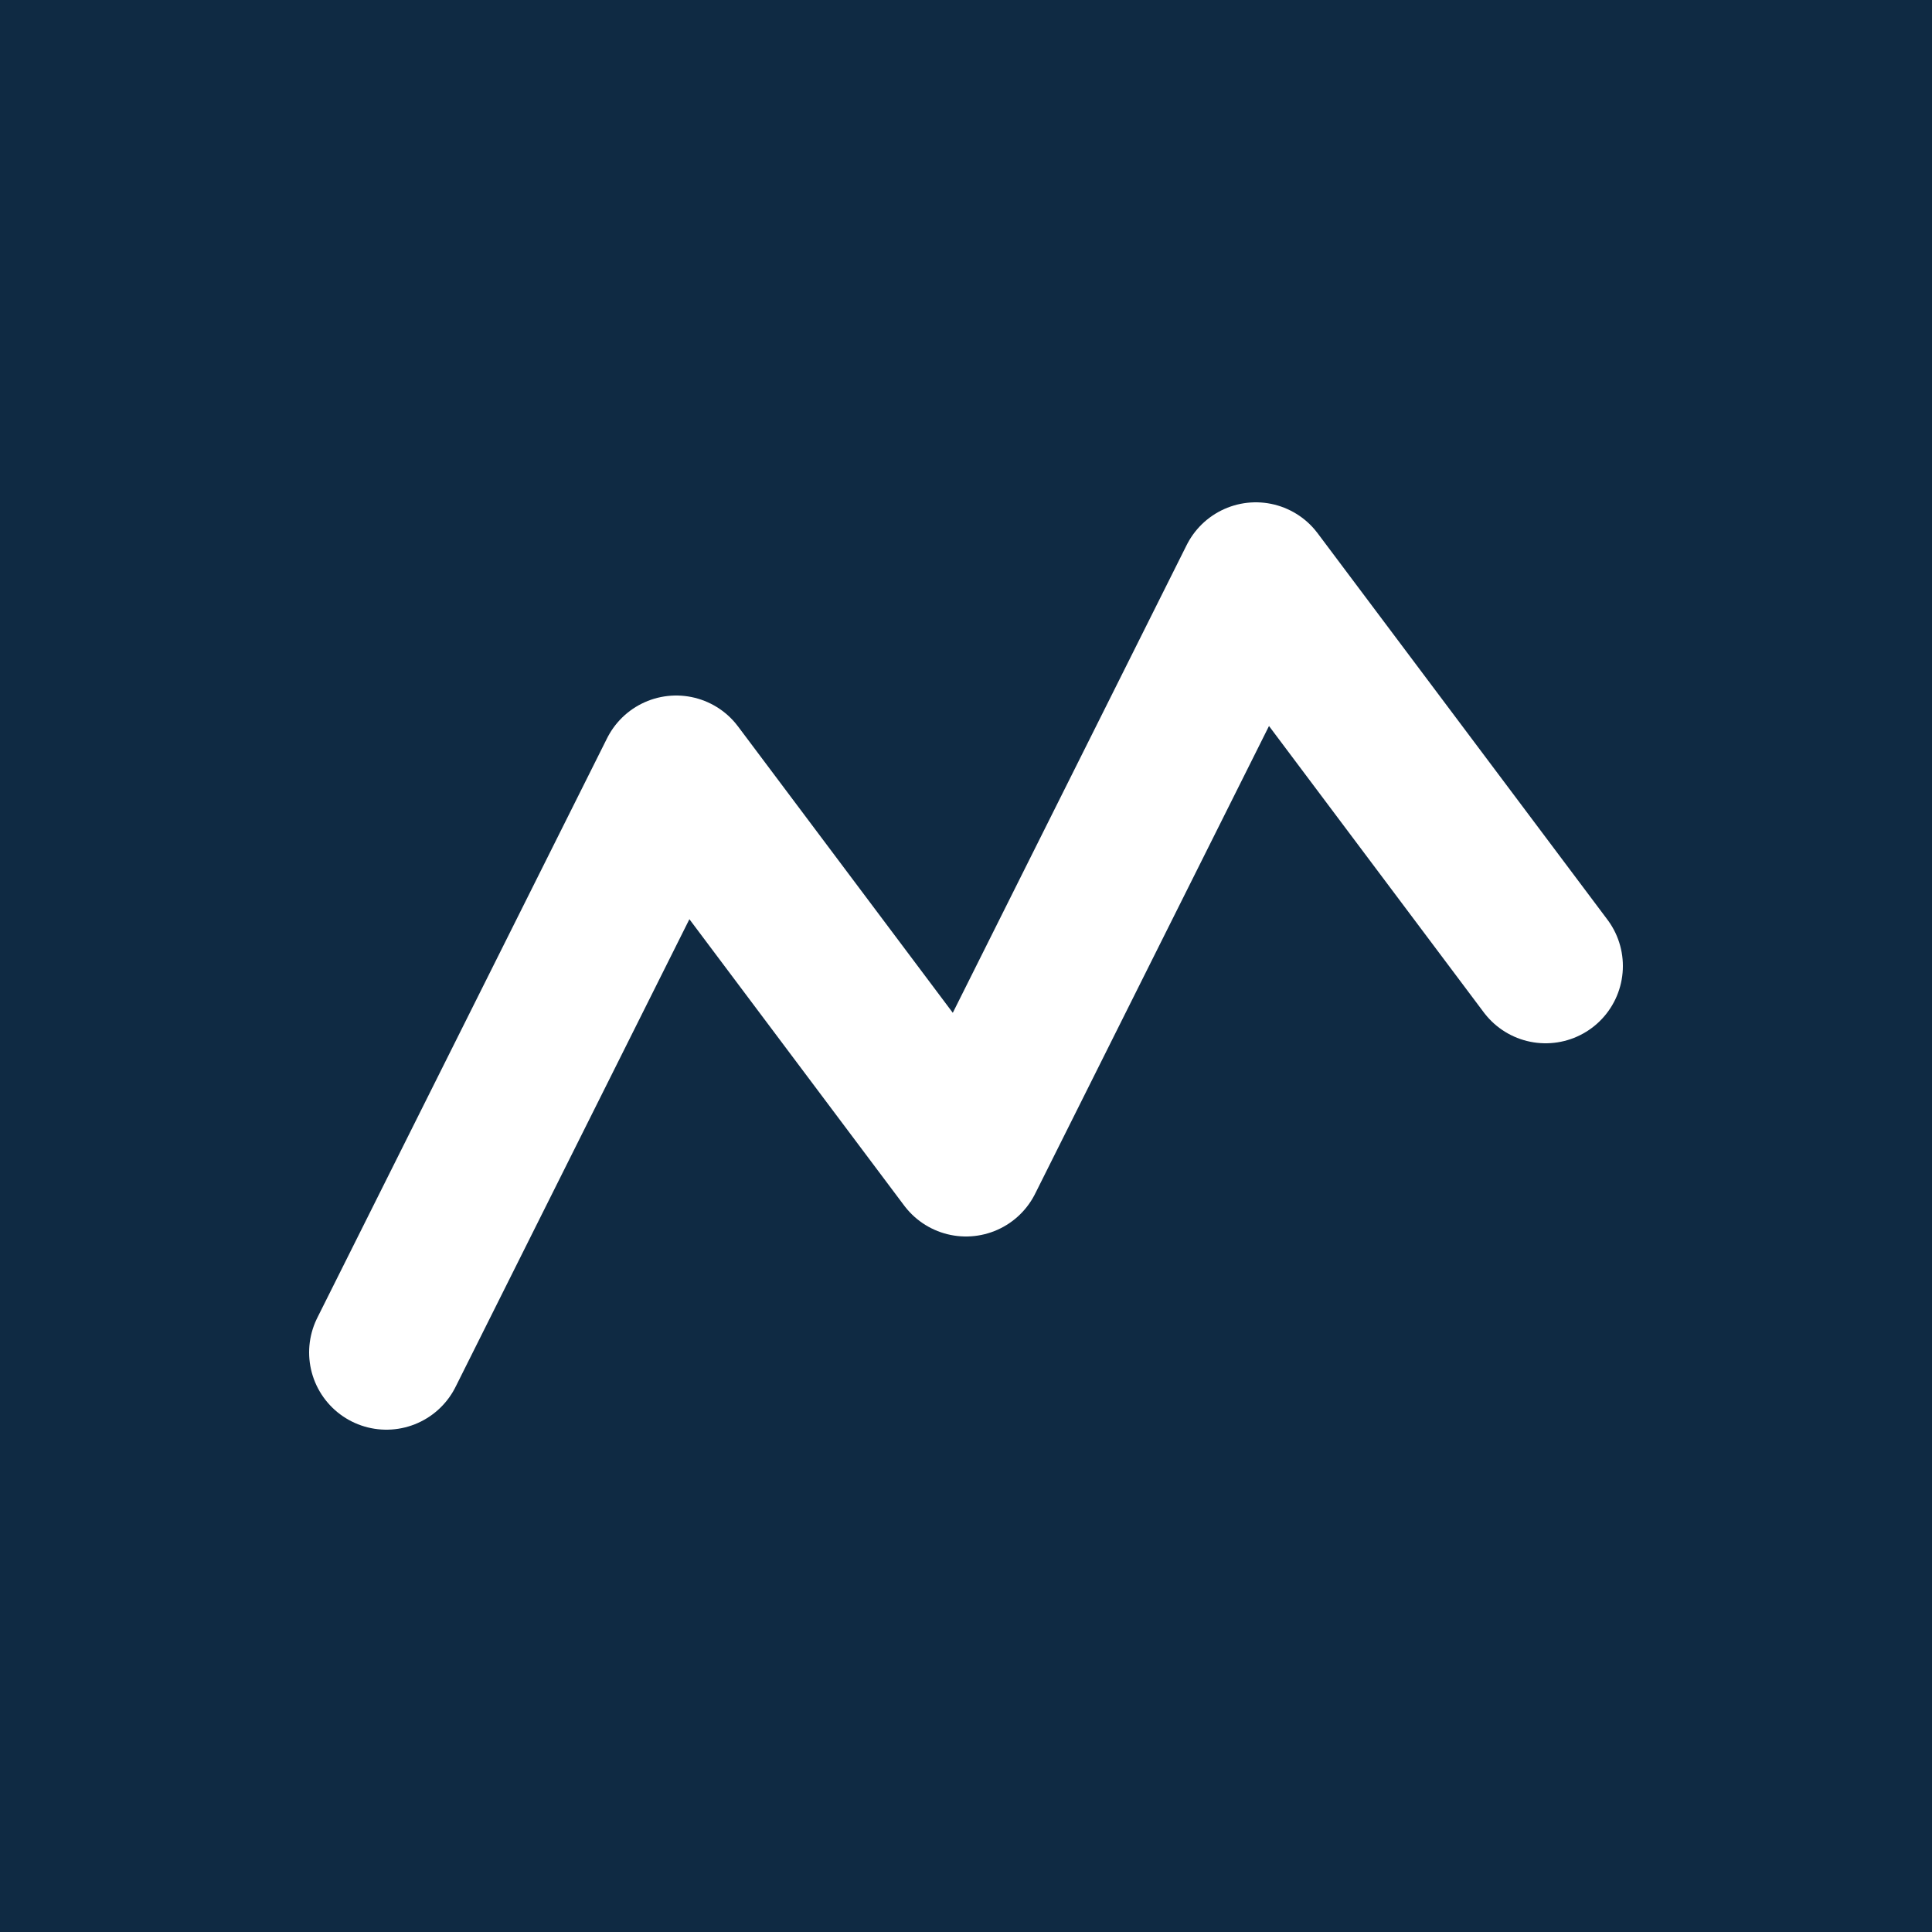
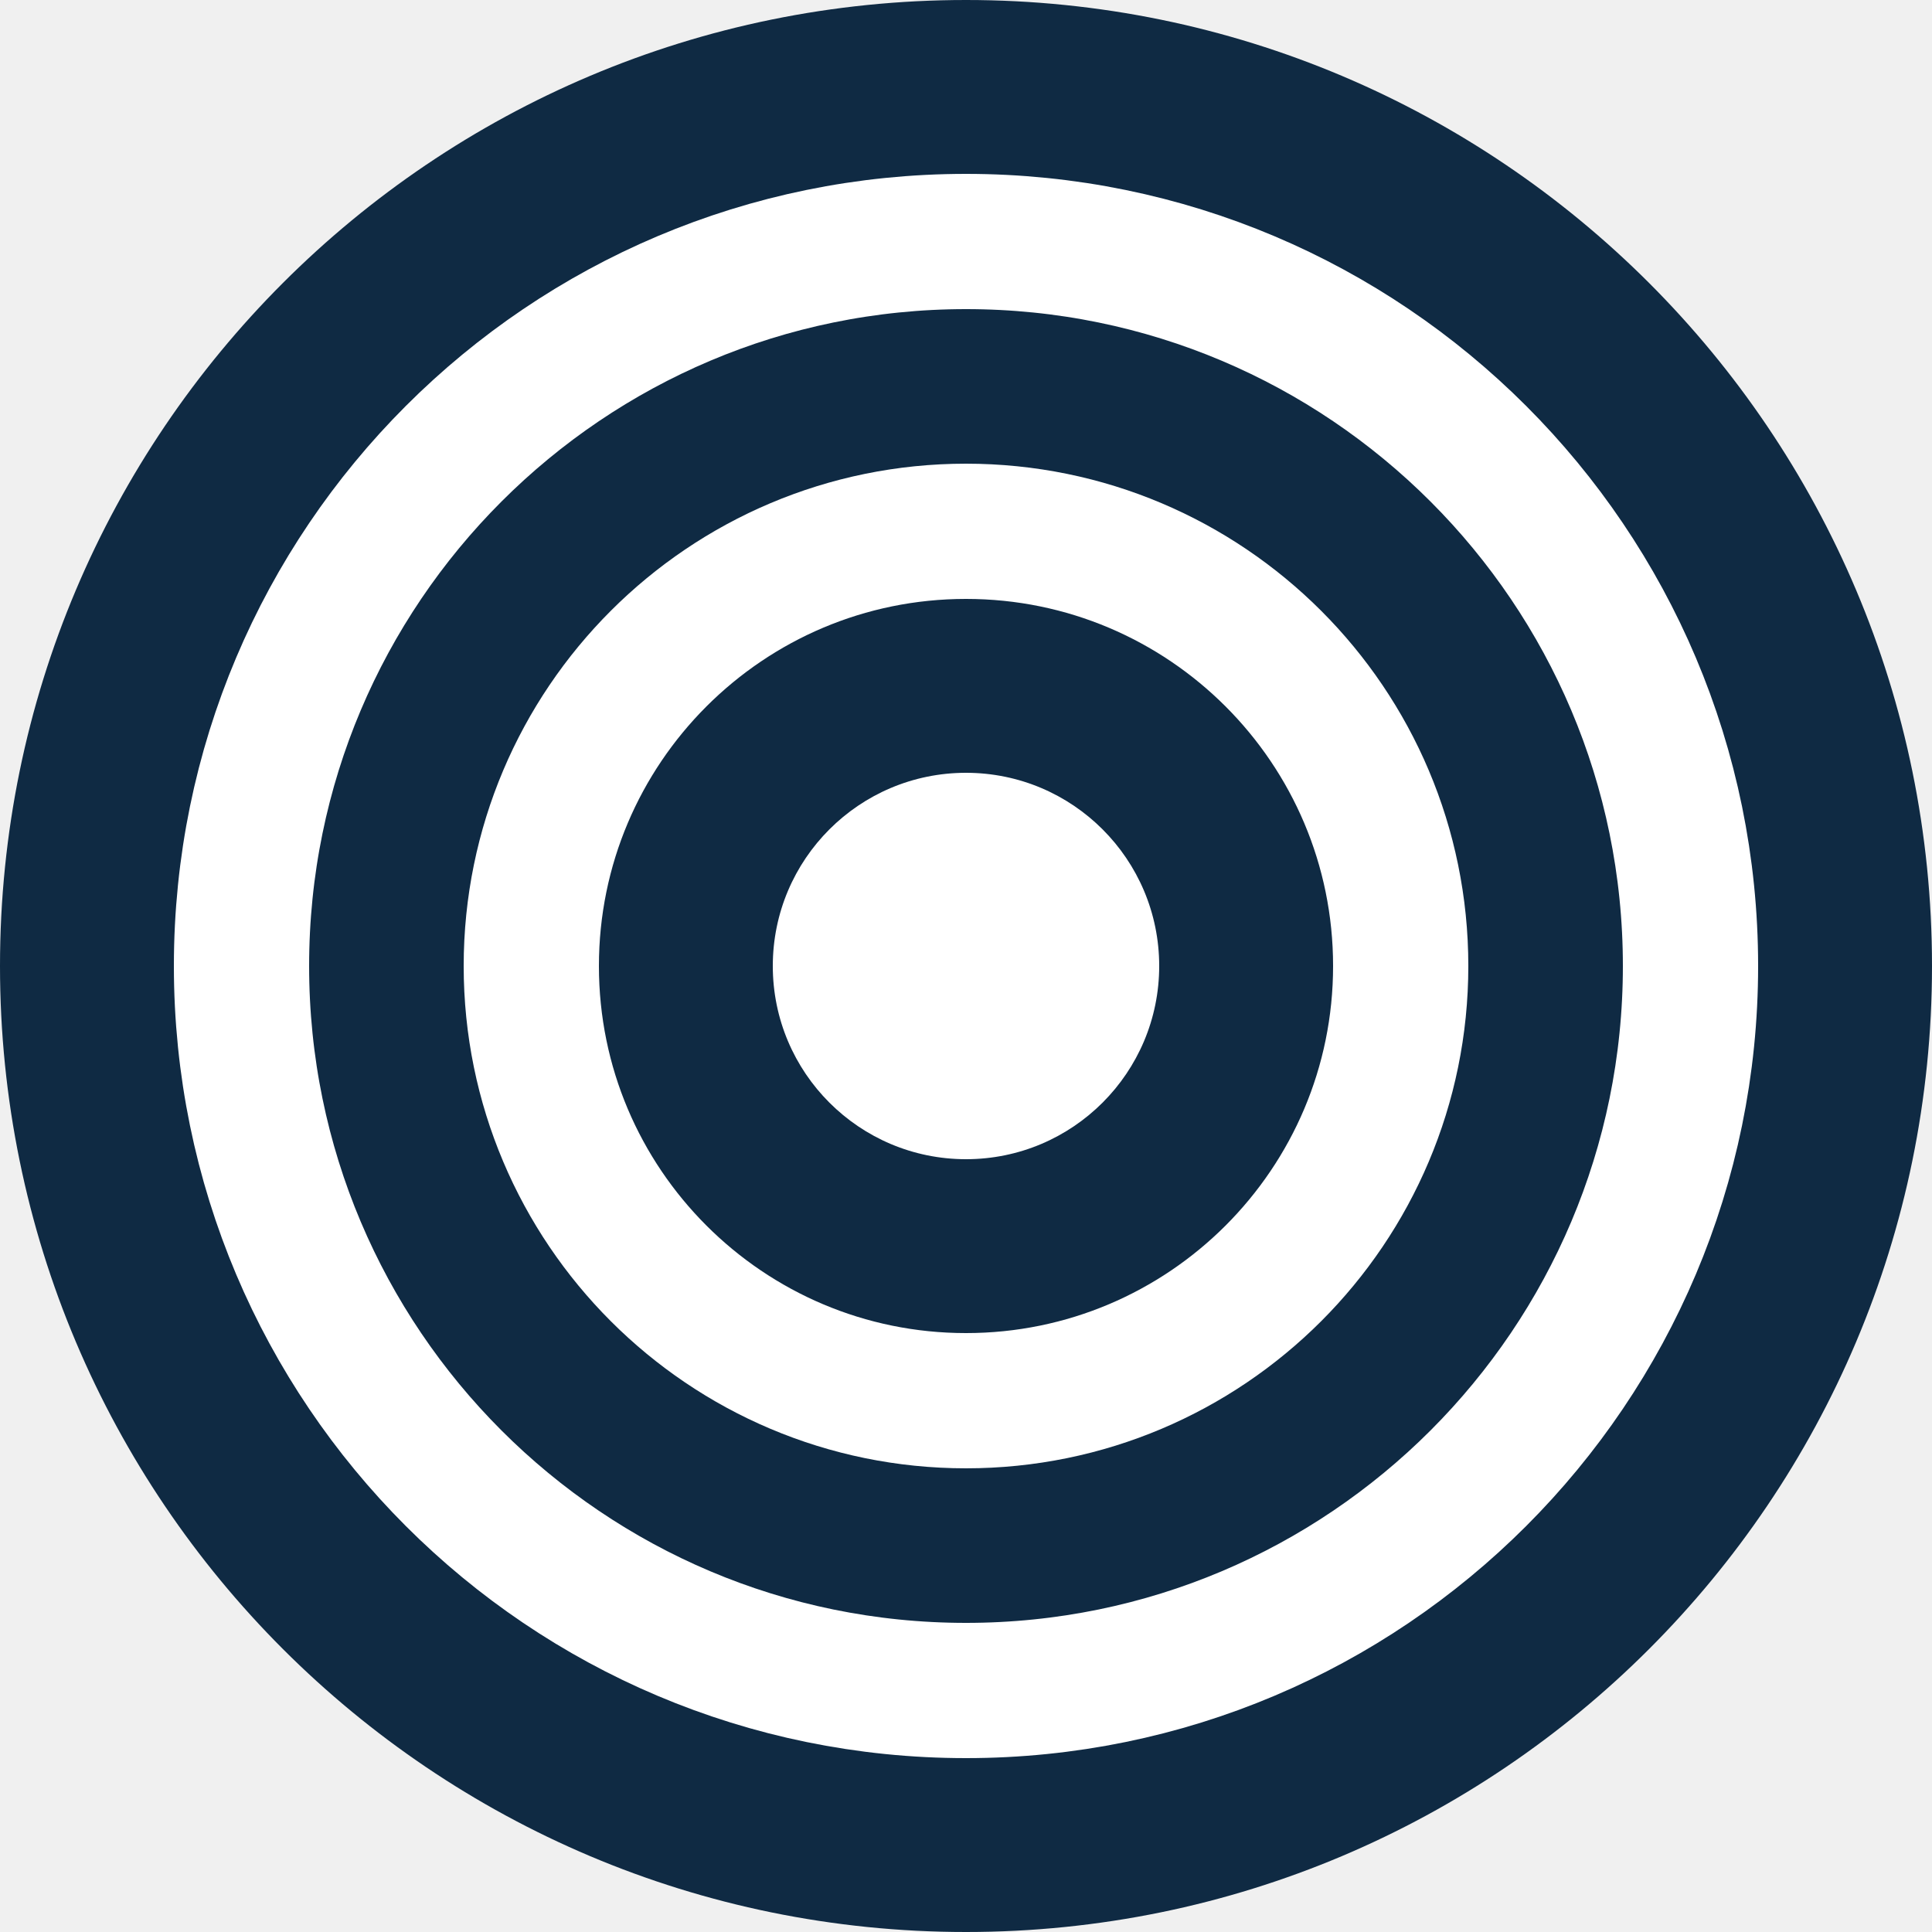
<svg xmlns="http://www.w3.org/2000/svg" width="200" height="200" viewBox="0 0 200 200">
-   <rect width="200" height="200" fill="#0F2A43" />
-   <polyline points="40,140 70,80 100,120 130,60 160,100" fill="none" stroke="white" stroke-width="16" stroke-linecap="round" stroke-linejoin="round" />
+   <circle cx="100" cy="100" r="100" fill="#0F2A43" />
+   <circle cx="100" cy="100" r="20" fill="white" />
+   <circle cx="100" cy="100" r="45" fill="none" stroke="white" stroke-width="14" />
+   <circle cx="100" cy="100" r="75" fill="none" stroke="white" stroke-width="14" />
</svg>
